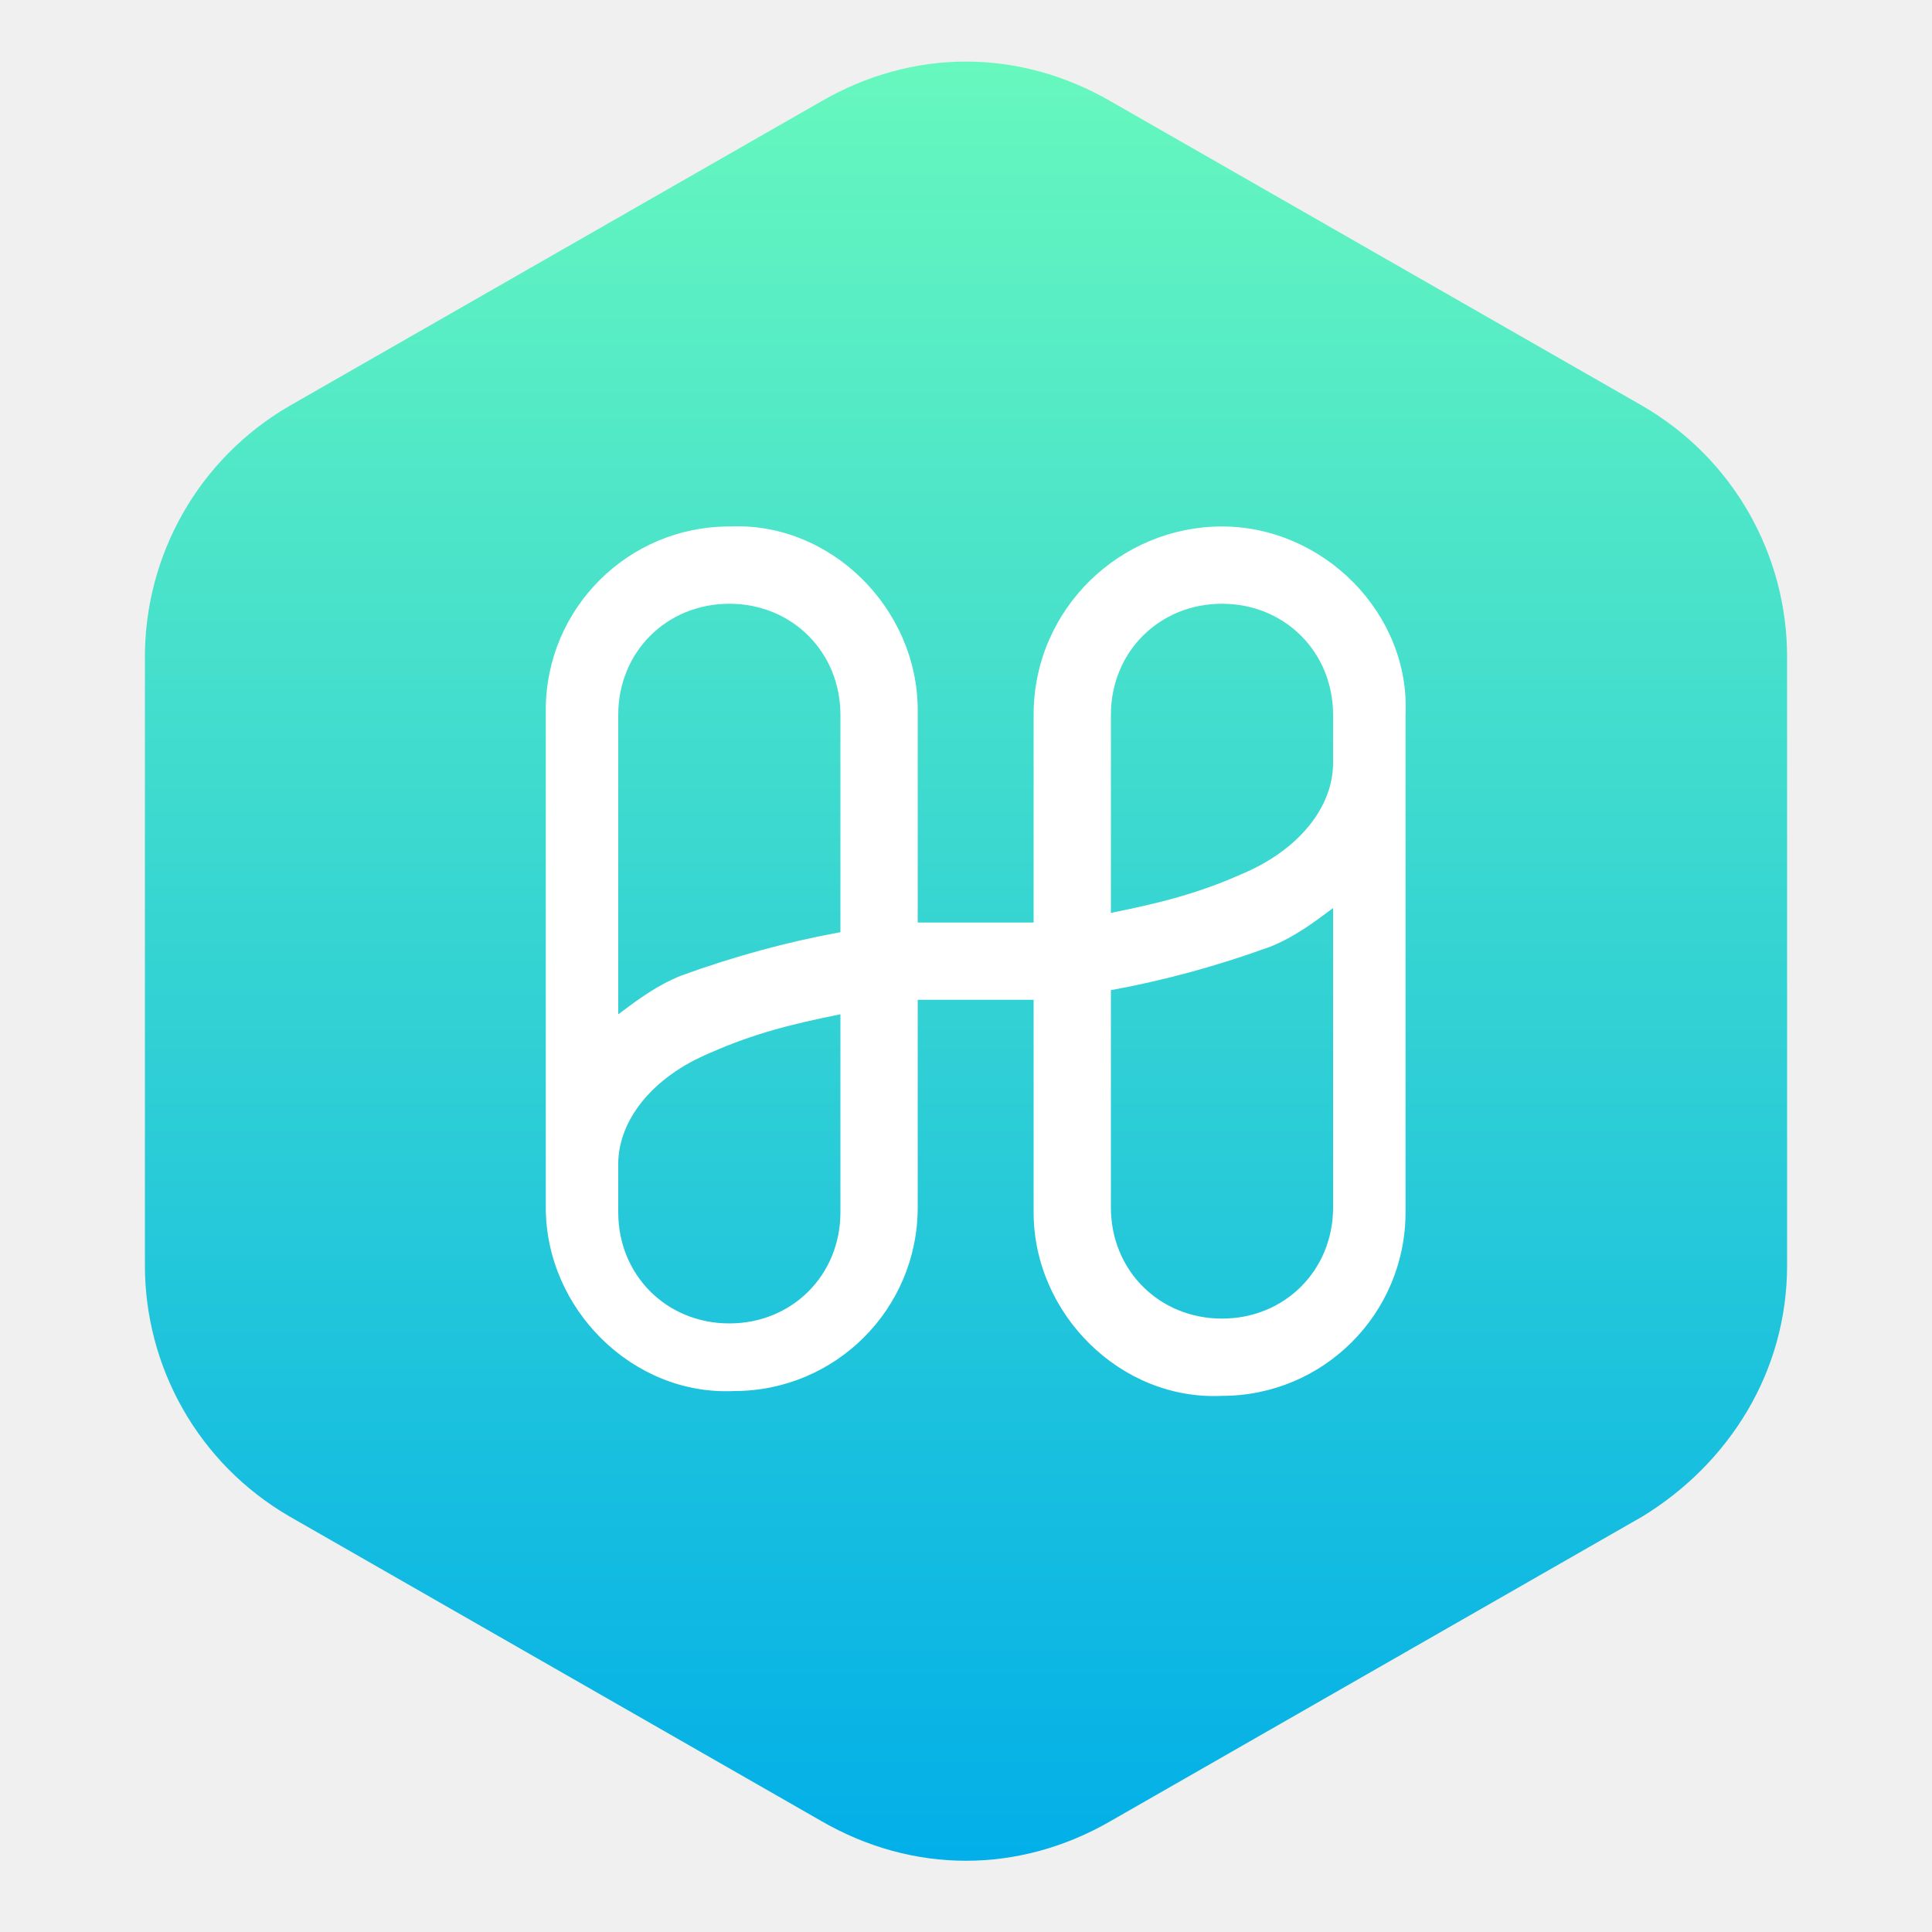
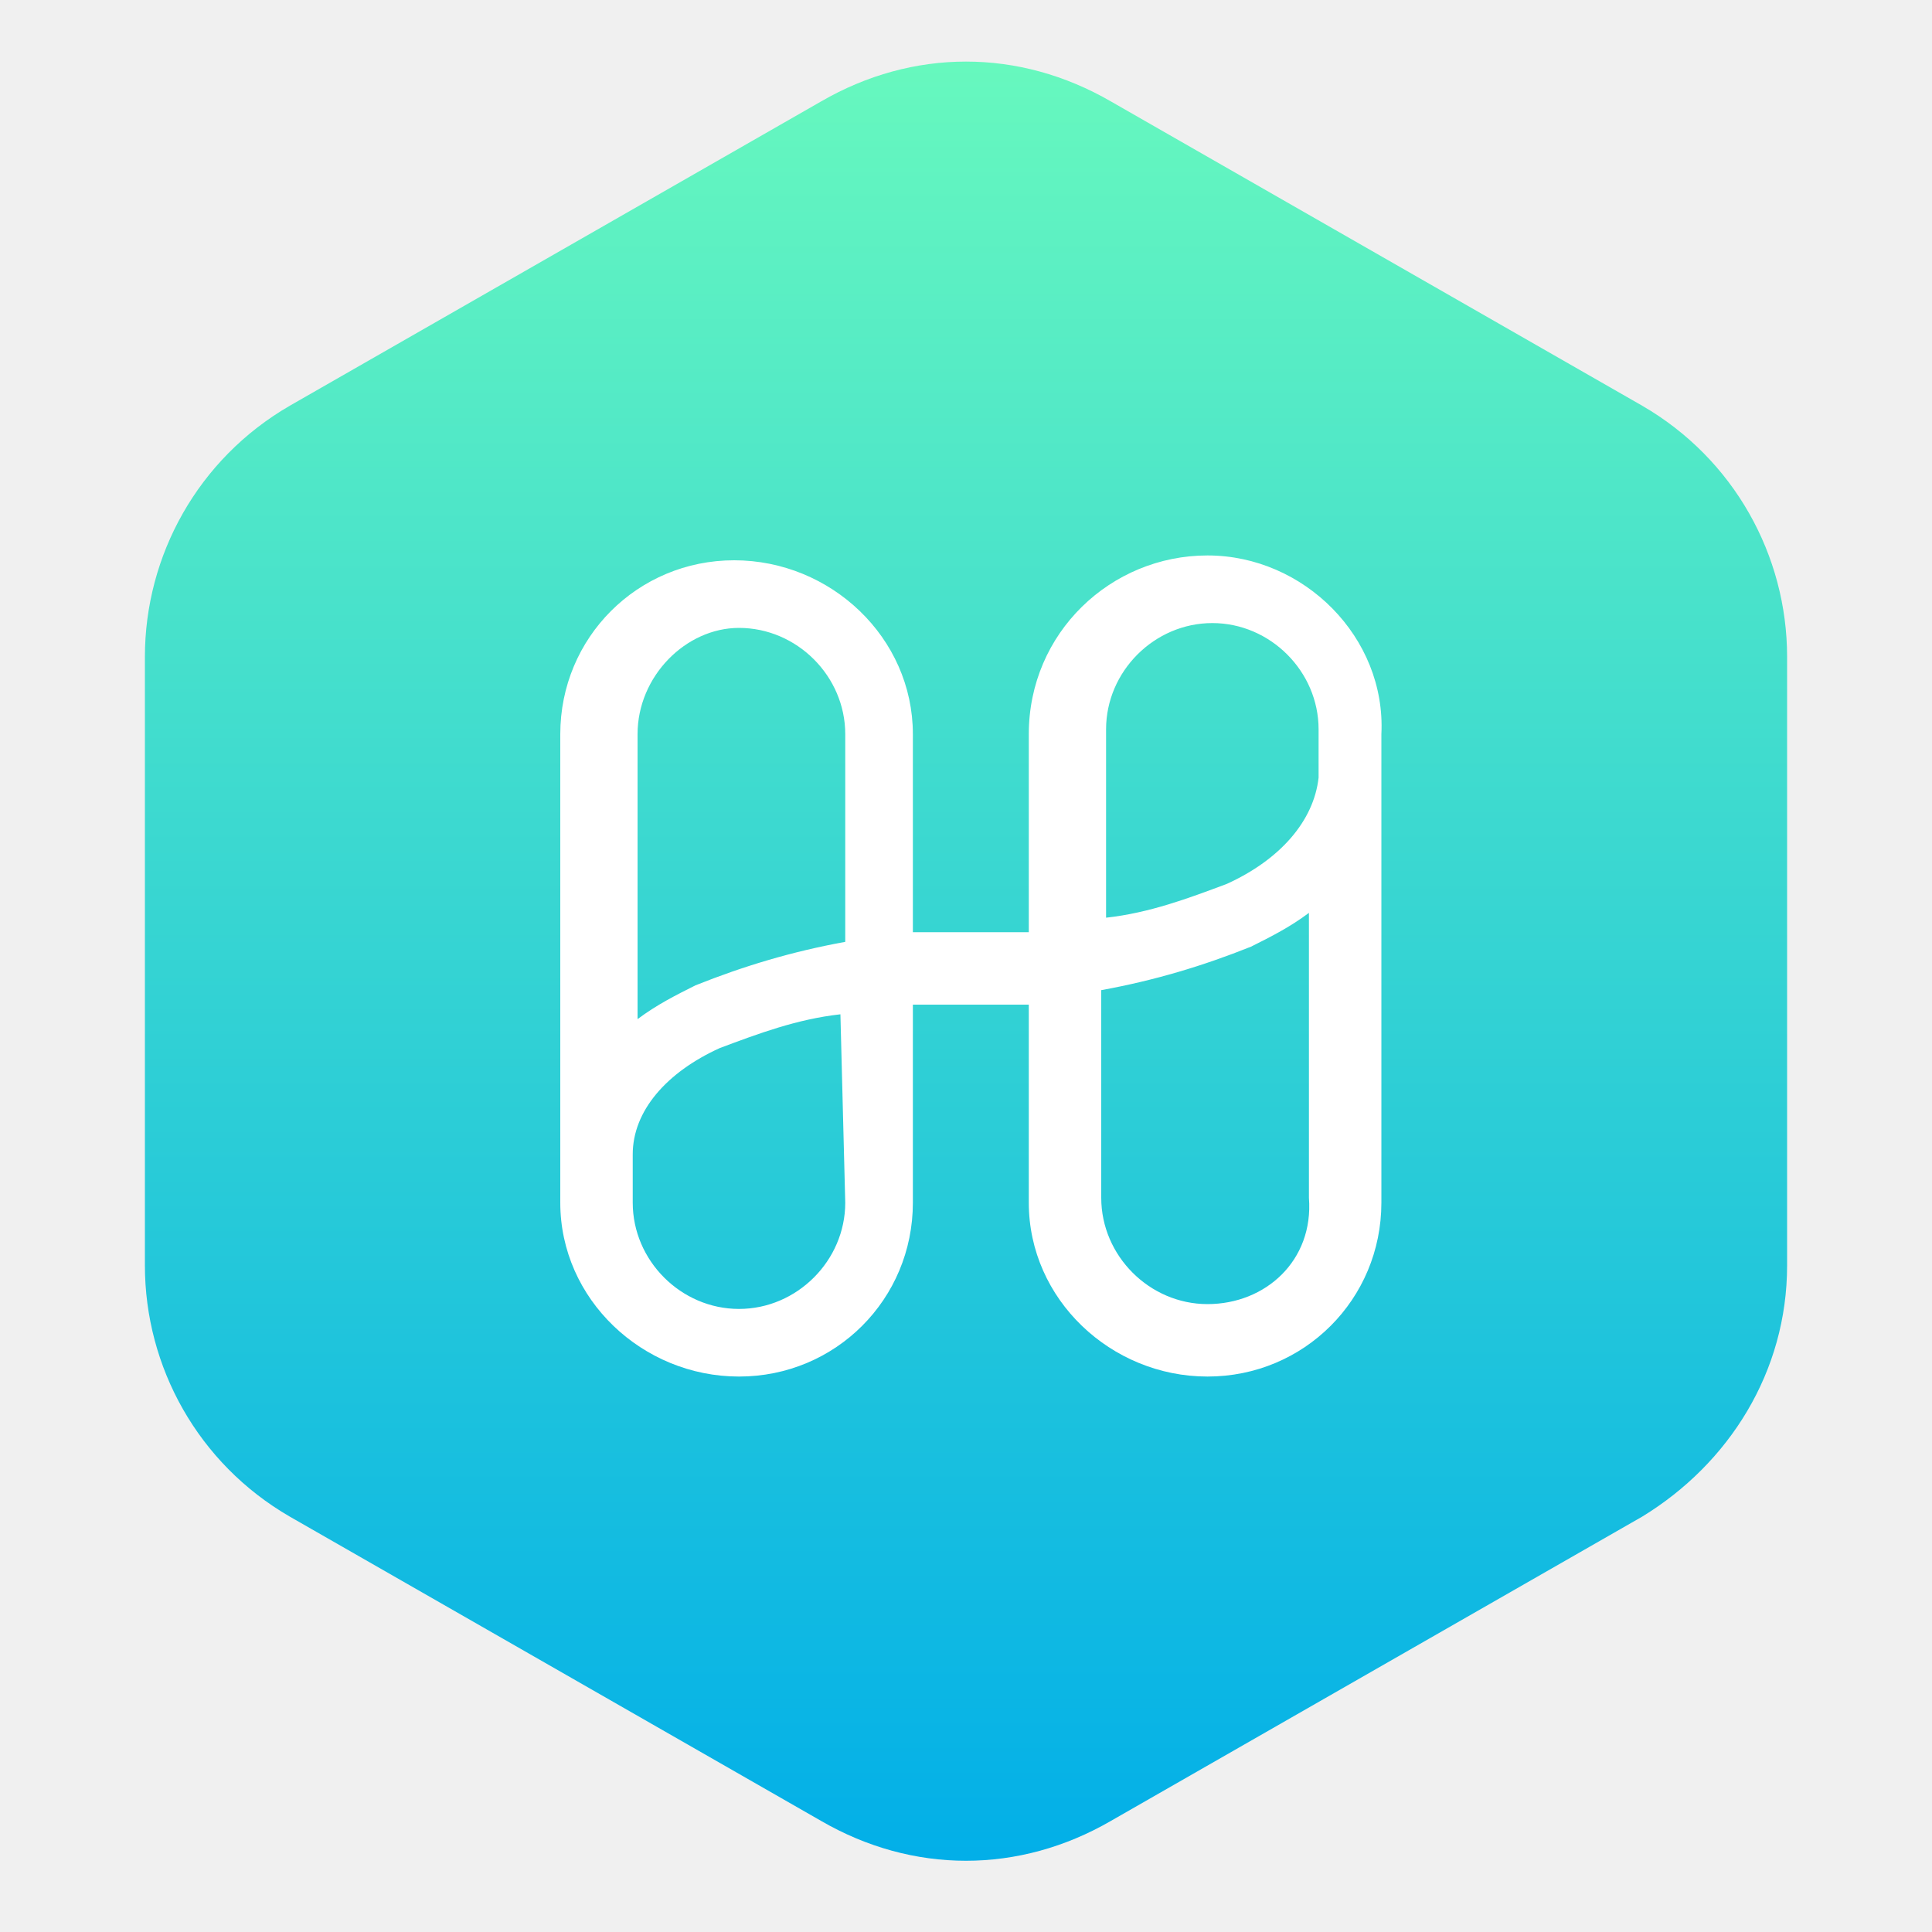
<svg xmlns="http://www.w3.org/2000/svg" version="1.1" id="Layer_1" x="0px" y="0px" viewBox="0 0 40 40" style="enable-background:new 0 0 40 40;" xml:space="preserve">
  <style type="text/css">
	.st0{fill:url(#SVGID_1_);}
	.st1{fill:#FFFFFF;}
</style>
  <linearGradient id="SVGID_1_" gradientUnits="userSpaceOnUse" x1="384.567" y1="2479.178" x2="347.275" y2="2479.178" gradientTransform="matrix(0 1 1 0 -2459.178 -346.0419)">
    <stop offset="1.198744e-03" style="stop-color:#02AFE8" />
    <stop offset="1" style="stop-color:#67F8BE" />
  </linearGradient>
  <path class="st0" d="M37,26.2V13.6c0-2.1-1.1-4.1-3-5.2L23,2.1c-1.9-1.1-4.1-1.1-6,0L6,8.4c-1.9,1.1-3,3.1-3,5.2v12.6  c0,2.1,1.1,4.1,3,5.2l11,6.3c1.9,1.1,4.1,1.1,6,0l11-6.3C35.8,30.3,37,28.4,37,26.2z" />
-   <path id="Shape" class="st1" d="M25.3,10.9c-2.1,0-3.9,1.7-3.9,3.9v4.3c-0.4,0-0.8,0-1.2,0c-0.4,0-0.8,0-1.2,0v-4.4  c0-2.1-1.8-3.9-3.9-3.8c-2.1,0-3.8,1.7-3.8,3.8v10.3c0,2.1,1.8,3.9,3.9,3.8c2.1,0,3.8-1.7,3.8-3.8v-4.3c0.4,0,0.8,0,1.2,0  c0.4,0,0.8,0,1.2,0v4.4c0,2.1,1.8,3.9,3.9,3.8c2.1,0,3.8-1.7,3.8-3.8V14.8C29.2,12.7,27.4,10.9,25.3,10.9z M15.1,12.5  c1.3,0,2.3,1,2.3,2.3v4.5c-1.1,0.2-2.2,0.5-3.3,0.9c-0.5,0.2-0.9,0.5-1.3,0.8v-6.2C12.8,13.5,13.8,12.5,15.1,12.5z M17.4,25.1  c0,1.3-1,2.3-2.3,2.3s-2.3-1-2.3-2.3c0,0,0,0,0,0v-1c0-0.9,0.7-1.8,1.9-2.3c0.9-0.4,1.7-0.6,2.7-0.8L17.4,25.1L17.4,25.1z   M25.3,27.3c-1.3,0-2.3-1-2.3-2.3v-4.5c1.1-0.2,2.2-0.5,3.3-0.9c0.5-0.2,0.9-0.5,1.3-0.8v6.2C27.6,26.3,26.6,27.3,25.3,27.3  L25.3,27.3z M25.7,18.1c-0.9,0.4-1.7,0.6-2.7,0.8v-4.1c0-1.3,1-2.3,2.3-2.3s2.3,1,2.3,2.3c0,0,0,0,0,0v1  C27.6,16.7,26.9,17.6,25.7,18.1z" />
+   <path id="Shape" class="st1" d="M25,11.5c-2,0-3.7,1.6-3.7,3.7v4.1c-0.4,0-0.8,0-1.2,0c-0.4,0-0.8,0-1.2,0v-4.1c0-2-1.7-3.6-3.7-3.6  c-2,0-3.6,1.6-3.6,3.6v9.7c0,2,1.7,3.6,3.7,3.6c2,0,3.6-1.6,3.6-3.6v-4.1c0.4,0,0.8,0,1.2,0c0.4,0,0.8,0,1.2,0v4.1  c0,2,1.7,3.6,3.7,3.6c2,0,3.6-1.6,3.6-3.6v-9.7C28.7,13.2,27,11.5,25,11.5z M15.3,13c1.2,0,2.2,1,2.2,2.2v4.3  c-1.1,0.2-2.1,0.5-3.1,0.9c-0.4,0.2-0.8,0.4-1.2,0.7v-5.9C13.2,14,14.2,13,15.3,13z M17.5,24.9c0,1.2-1,2.2-2.2,2.2  c-1.2,0-2.2-1-2.2-2.2c0,0,0,0,0,0v-1c0-0.9,0.7-1.7,1.8-2.2c0.8-0.3,1.6-0.6,2.5-0.7L17.5,24.9L17.5,24.9z M25,27  c-1.2,0-2.2-1-2.2-2.2v-4.3c1.1-0.2,2.1-0.5,3.1-0.9c0.4-0.2,0.8-0.4,1.2-0.7v5.9C27.2,26.1,26.2,27,25,27L25,27z M25.4,18.3  c-0.8,0.3-1.6,0.6-2.5,0.7v-3.9c0-1.2,1-2.2,2.2-2.2c1.2,0,2.2,1,2.2,2.2c0,0,0,0,0,0v1C27.2,17,26.5,17.8,25.4,18.3z" />
</svg>
